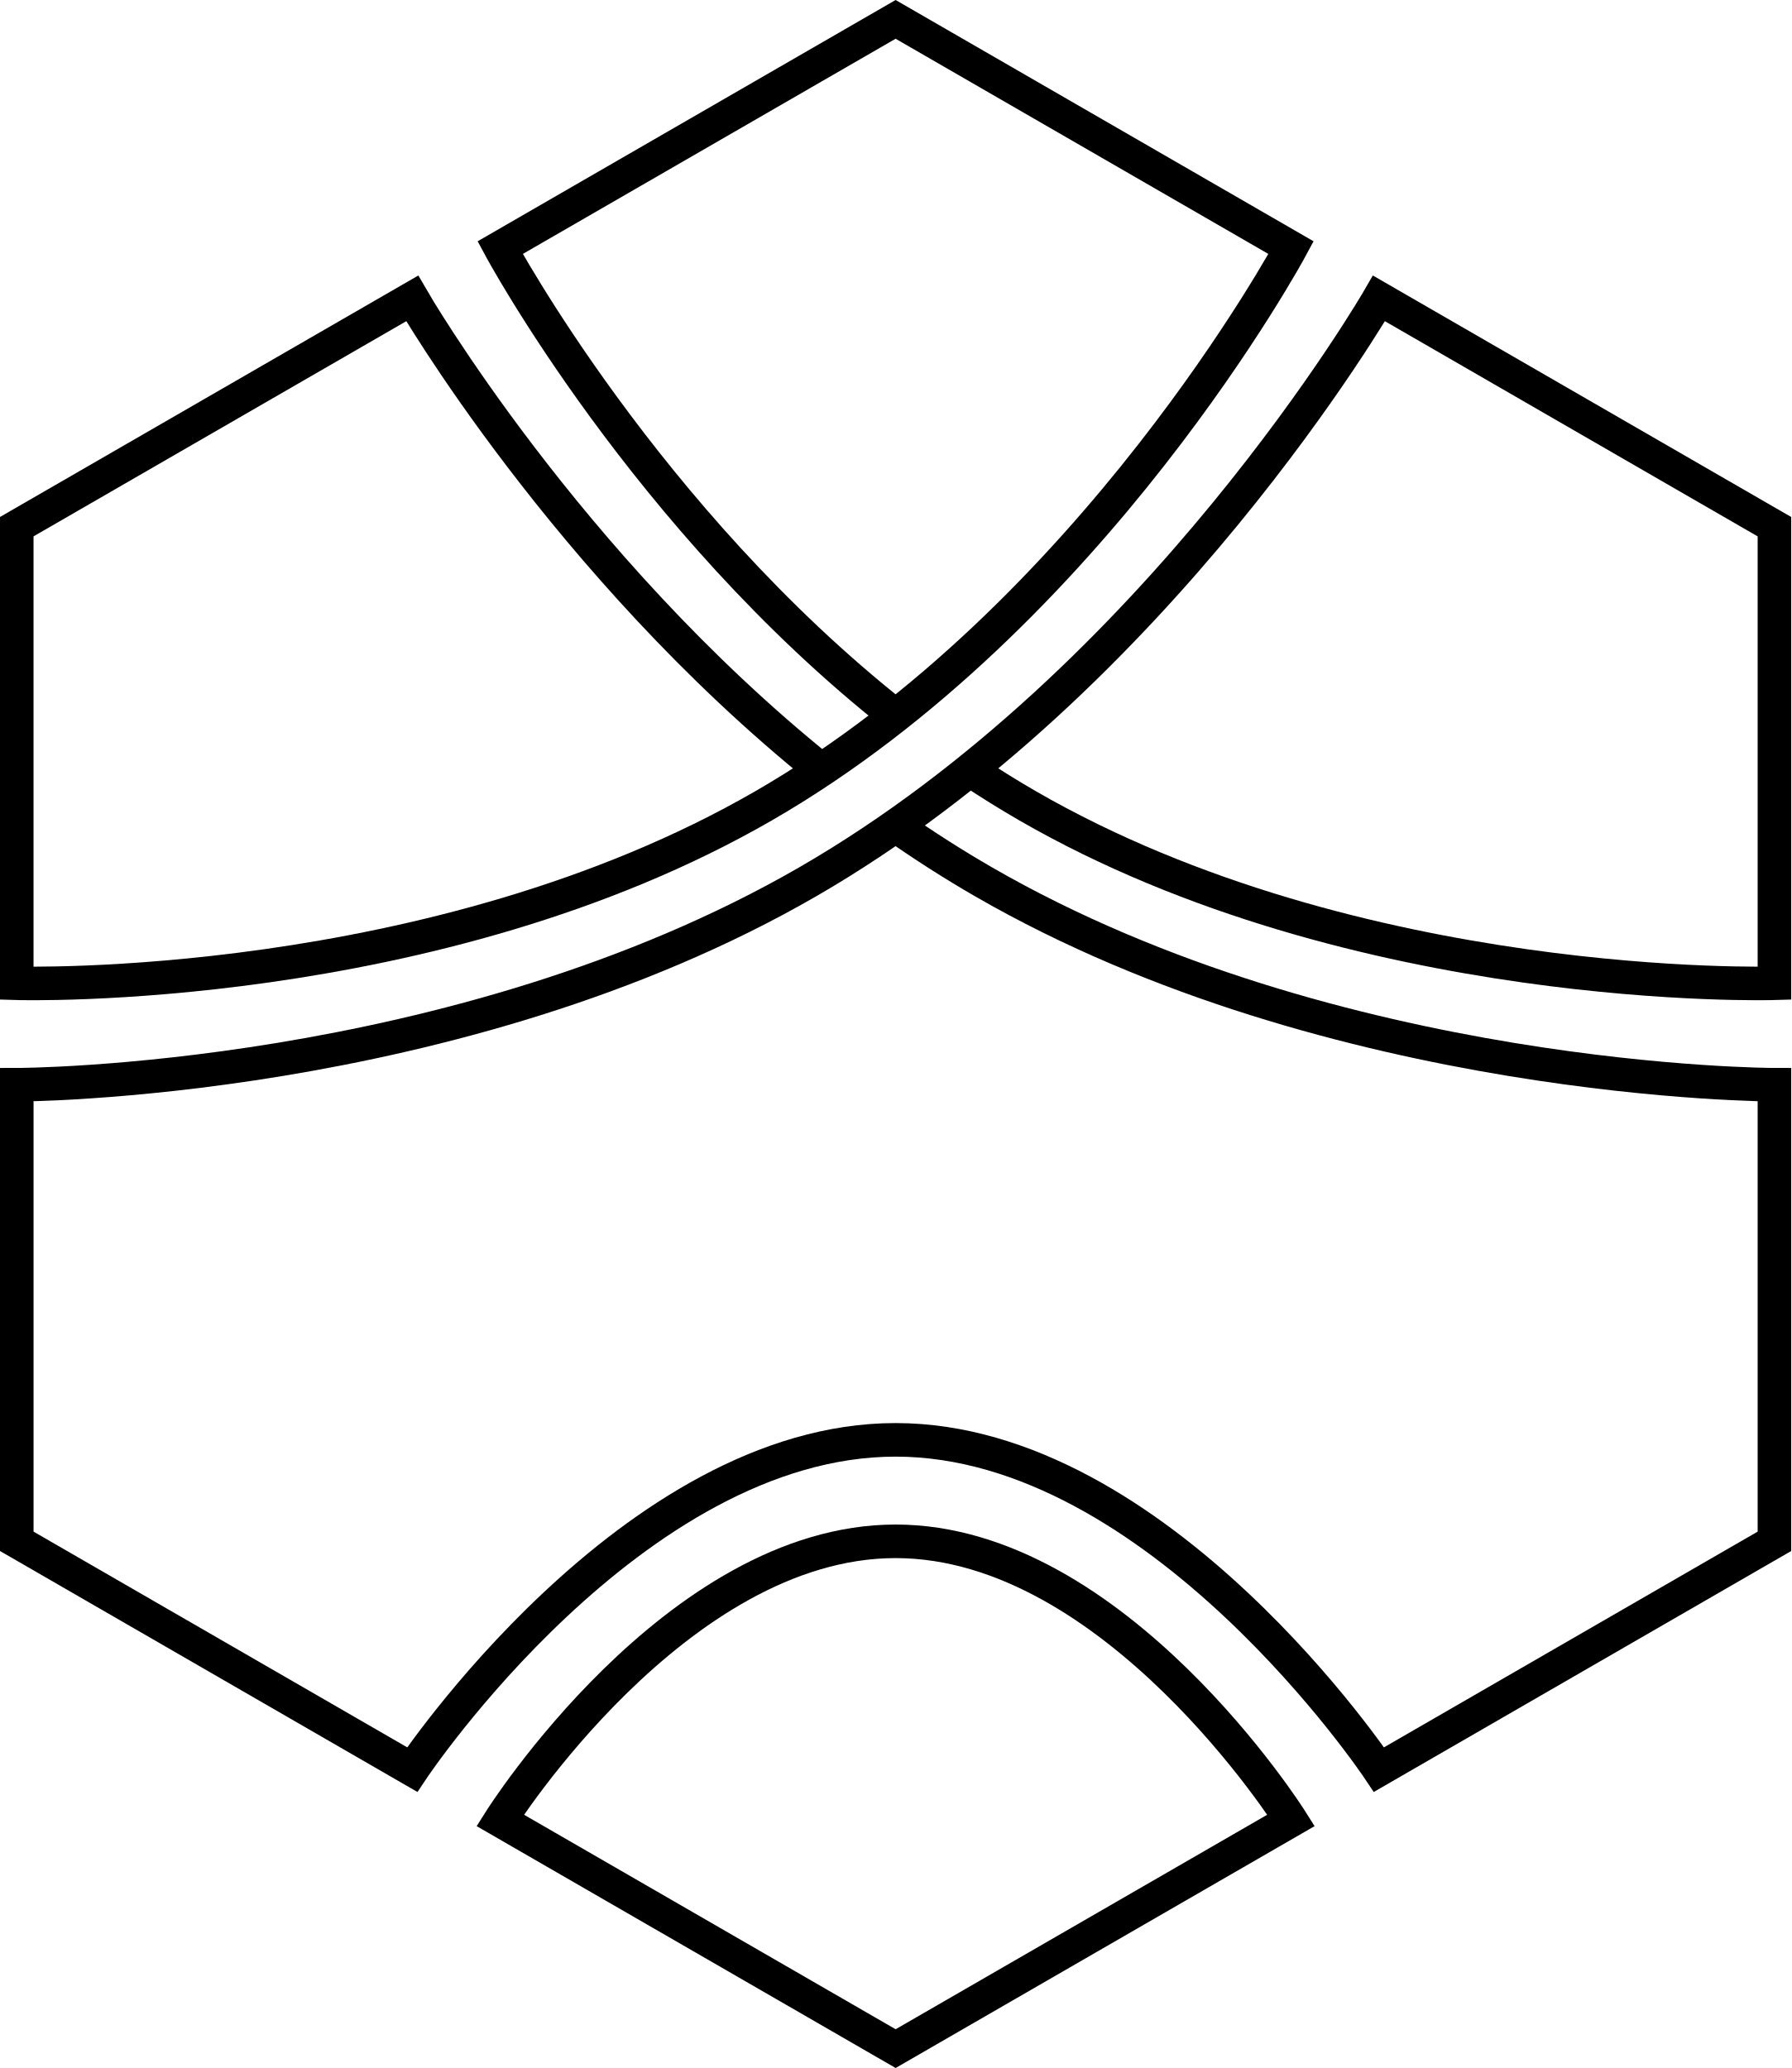
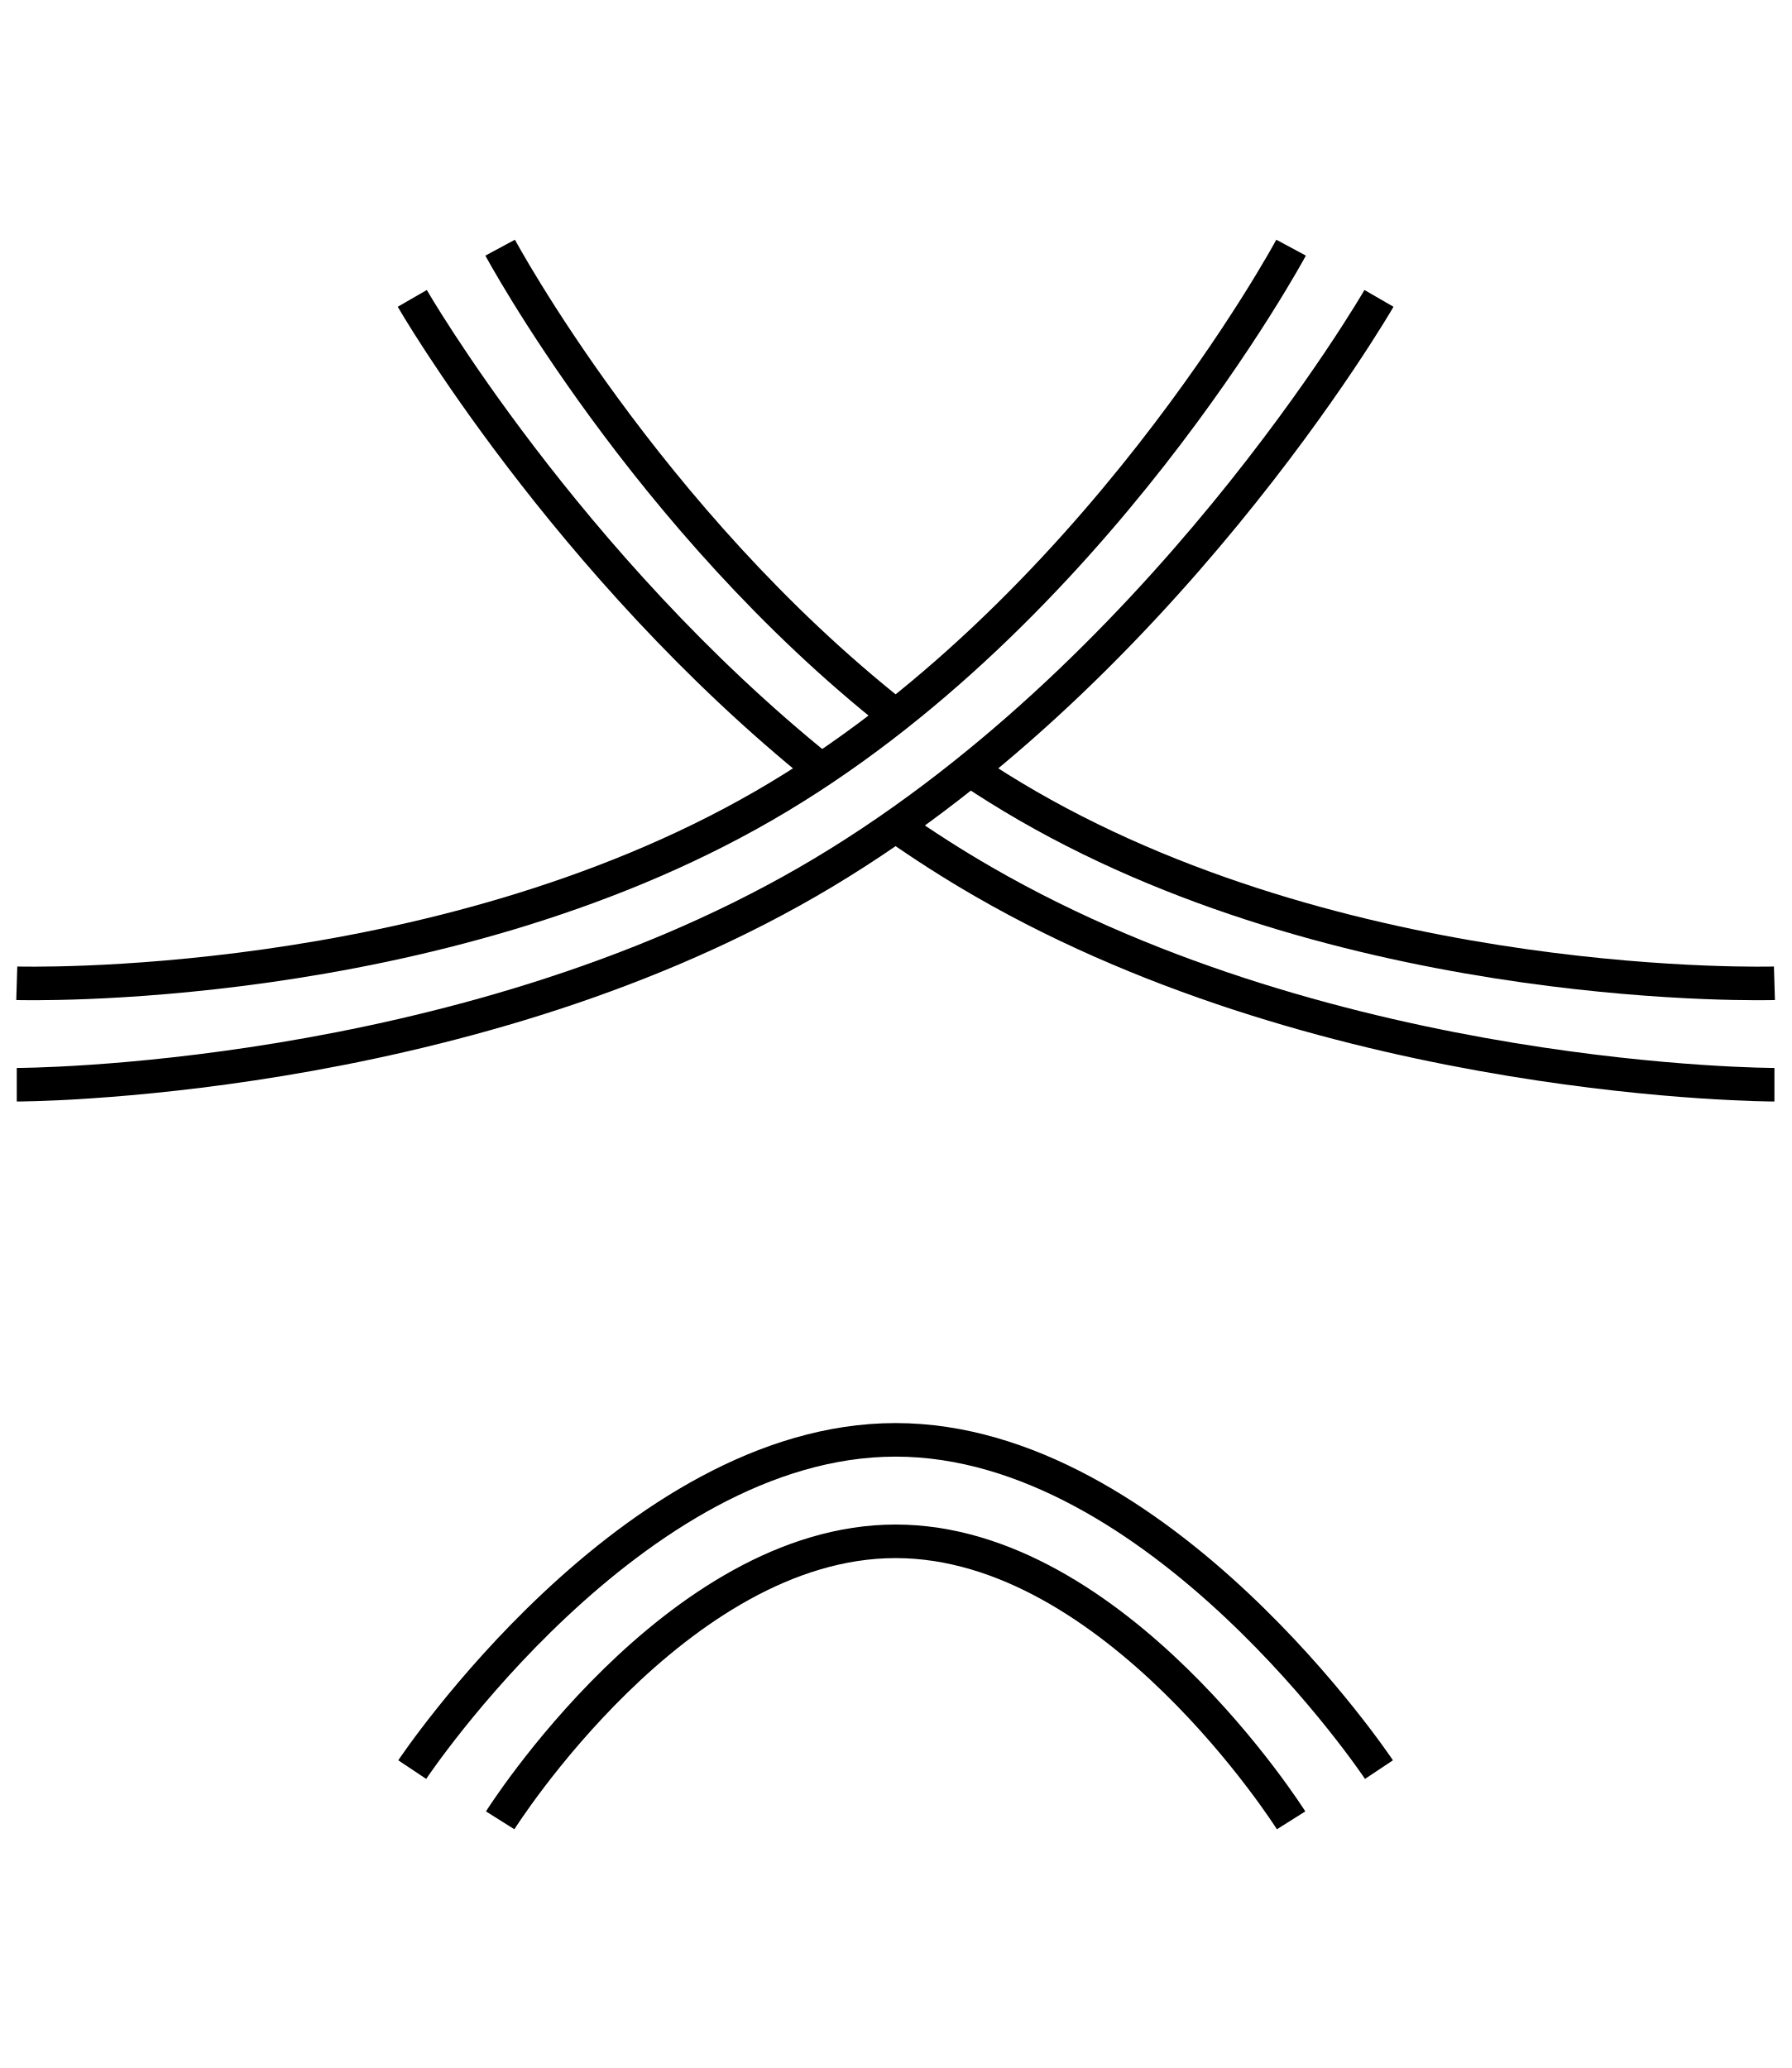
<svg xmlns="http://www.w3.org/2000/svg" width="266.854" height="308.137" viewBox="0 0 70.605 81.528" version="1.1" id="svg1">
  <defs id="defs1" />
  <g id="layer1">
    <g id="g2" transform="matrix(1.000002,0,0,1.000005,-42.63991,-59.23653)" style="stroke-width:1;stroke-dasharray:none">
-       <path style="fill:none;fill-opacity:1;stroke:#000000;stroke-width:1.323;stroke-dasharray:none;stroke-opacity:1;paint-order:markers stroke fill" d="M 77.945,87.458 C 68.099,79.688 62.354,69 62.354,69 l 15.588,-9 15.588,9 1e-6,1e-5 c 0,0 -7.794,14.5 -20.785,22 -12.99,7.5 -29.445,7 -29.445,7 V 80 l 15.588,-9 c 0,0 6.049,10.477 16.125,18.589" id="path4" />
-       <path style="fill:none;fill-opacity:1;stroke:#000000;stroke-width:1.323;stroke-dasharray:none;stroke-opacity:1;paint-order:markers stroke fill" d="m 77.942,91.79 c 1.115,0.779 2.27,1.521 3.465,2.21 C 95.263,102 112.583,102 112.583,102 v 18 l -15.588,9 c 0,0 -8.66,-13 -19.053,-13 -10.392,0 -19.053,13 -19.053,13 l -15.588,-9 v -18 c 0,0 17.321,0 31.177,-8 13.856,-8 22.517,-23 22.517,-23 l 15.588,9 v 18 0 c 0,0 -16.454,0.5 -29.445,-7 C 82.365,90.553 81.609,90.082 80.873,89.59" id="path2" />
-       <path style="fill:none;fill-opacity:1;stroke:#000000;stroke-width:1.323;stroke-dasharray:none;stroke-opacity:1;paint-order:markers stroke fill" d="m 93.531,131 c 0,0 -6.928,-11 -15.588,-11 -8.66,0 -15.588,11 -15.588,11 l 15.588,9 z" id="path6" />
+       <path style="fill:none;fill-opacity:1;stroke:#000000;stroke-width:1.323;stroke-dasharray:none;stroke-opacity:1;paint-order:markers stroke fill" d="m 58.89,71 c 0,0 6.049,10.477 16.125,18.589" id="path7" />
+       <path style="fill:none;fill-opacity:1;stroke:#000000;stroke-width:1.323;stroke-dasharray:none;stroke-opacity:1;paint-order:markers stroke fill" d="m 93.531,69 c 0,0 -7.794,14.5 -20.785,22 -12.99,7.5 -29.445,7 -29.445,7" id="path9" />
+       <path style="fill:none;fill-opacity:1;stroke:#000000;stroke-width:1.323;stroke-dasharray:none;stroke-opacity:1;paint-order:markers stroke fill" d="M 77.945,87.458 C 68.099,79.688 62.354,69 62.354,69" id="path4" />
+       <path style="fill:none;fill-opacity:1;stroke:#000000;stroke-width:1.323;stroke-dasharray:none;stroke-opacity:1;paint-order:markers stroke fill" d="m 112.583,98 c 0,0 -16.454,0.5 -29.445,-7 C 82.365,90.553 81.609,90.082 80.873,89.59" id="path11" />
+       <path style="fill:none;fill-opacity:1;stroke:#000000;stroke-width:1.323;stroke-dasharray:none;stroke-opacity:1;paint-order:markers stroke fill" d="m 43.301,102 c 0,0 17.321,0 31.177,-8 13.856,-8 22.517,-23 22.517,-23" id="path3" />
+       <path style="fill:none;fill-opacity:1;stroke:#000000;stroke-width:1.323;stroke-dasharray:none;stroke-opacity:1;paint-order:markers stroke fill" d="m 96.995,129 c 0,0 -8.66,-13 -19.053,-13 -10.392,0 -19.053,13 -19.053,13" id="path13" />
+       <path style="fill:none;fill-opacity:1;stroke:#000000;stroke-width:1.323;stroke-dasharray:none;stroke-opacity:1;paint-order:markers stroke fill" d="m 77.942,91.79 c 1.115,0.779 2.27,1.521 3.465,2.21 C 95.263,102 112.583,102 112.583,102" id="path2" />
+       <path style="fill:none;fill-opacity:1;stroke:#000000;stroke-width:1.323;stroke-dasharray:none;stroke-opacity:1;paint-order:markers stroke fill" d="m 93.531,131 c 0,0 -6.928,-11 -15.588,-11 -8.66,0 -15.588,11 -15.588,11" id="path6" />
    </g>
  </g>
</svg>
